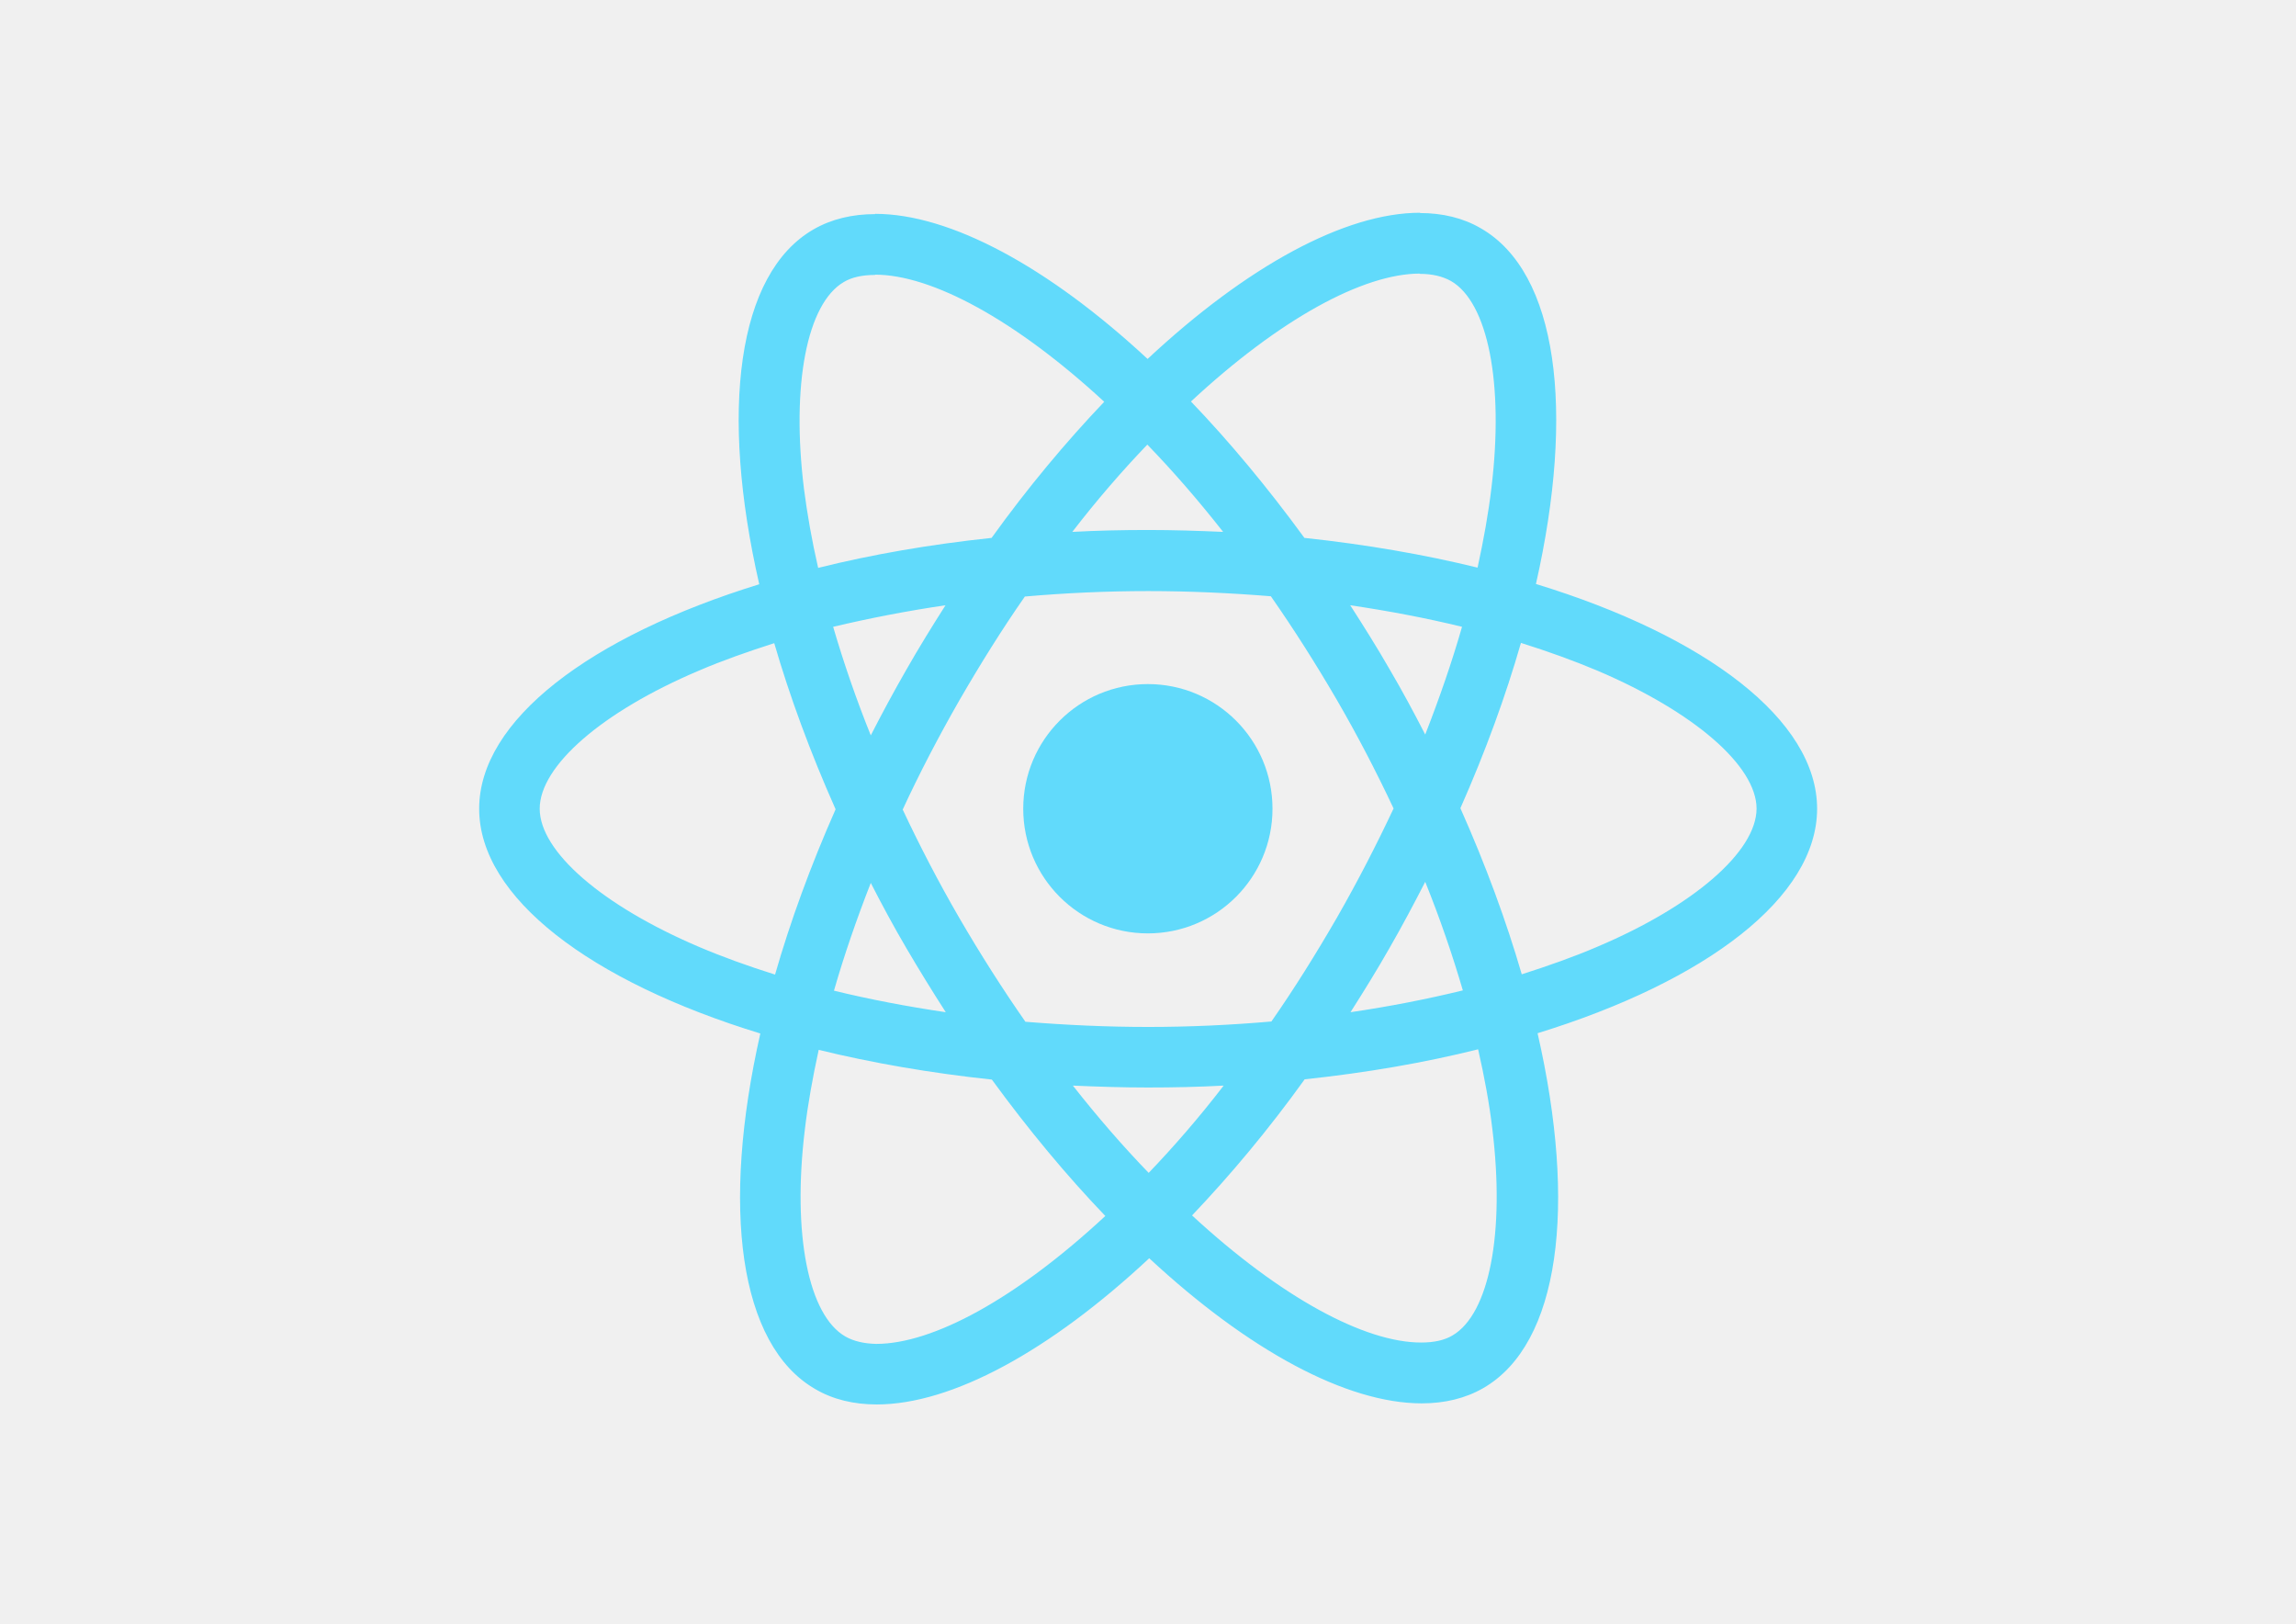
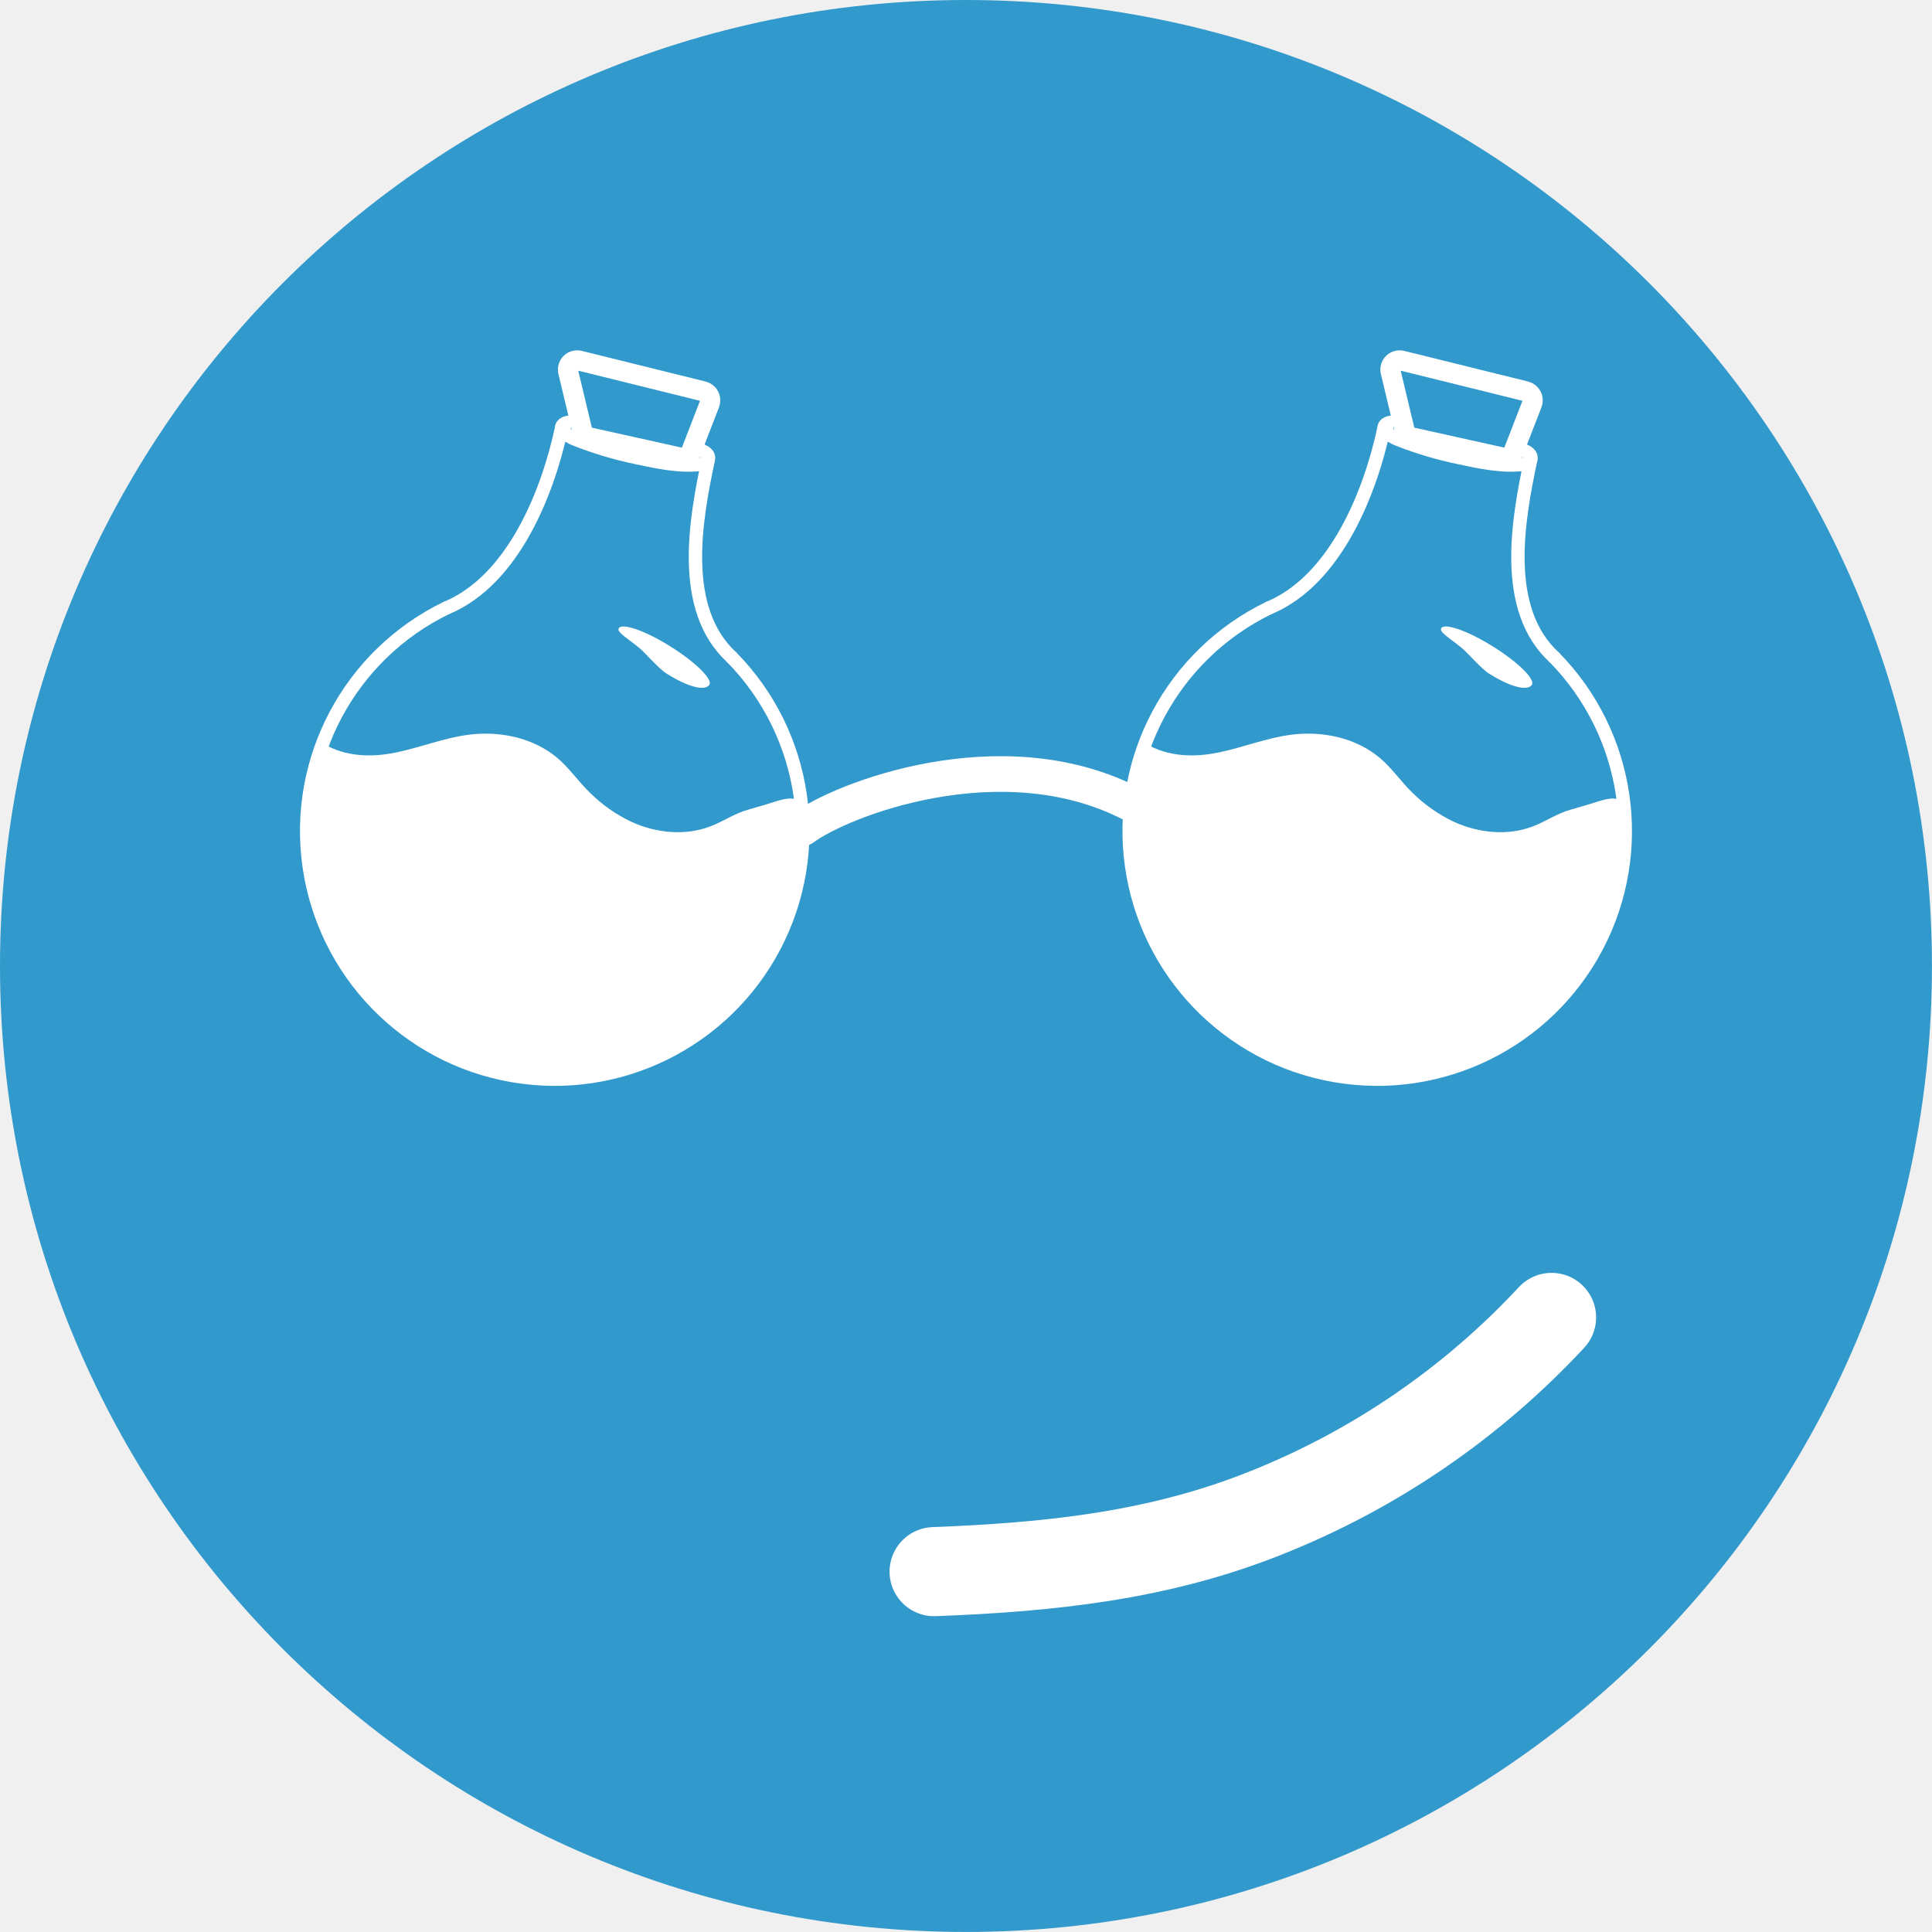
- <svg xmlns="http://www.w3.org/2000/svg" viewBox="0 0 841.9 595.3">
-   <g fill="#61DAFB">
-     <path d="M666.3 296.5c0-32.5-40.7-63.3-103.1-82.4 14.4-63.6 8-114.2-20.2-130.4-6.5-3.8-14.1-5.6-22.4-5.6v22.3c4.6 0 8.3.9 11.4 2.6 13.6 7.8 19.5 37.5 14.9 75.7-1.1 9.4-2.9 19.3-5.1 29.4-19.6-4.8-41-8.5-63.5-10.9-13.5-18.5-27.5-35.3-41.6-50 32.6-30.3 63.2-46.9 84-46.9V78c-27.5 0-63.5 19.6-99.9 53.6-36.4-33.8-72.4-53.2-99.9-53.2v22.3c20.7 0 51.4 16.5 84 46.6-14 14.7-28 31.4-41.3 49.9-22.6 2.4-44 6.1-63.6 11-2.3-10-4-19.7-5.2-29-4.7-38.2 1.1-67.9 14.6-75.8 3-1.8 6.9-2.6 11.5-2.6V78.5c-8.4 0-16 1.8-22.6 5.6-28.1 16.2-34.4 66.7-19.9 130.1-62.2 19.2-102.7 49.9-102.7 82.3 0 32.5 40.7 63.3 103.1 82.4-14.4 63.6-8 114.2 20.2 130.4 6.5 3.8 14.1 5.6 22.5 5.6 27.5 0 63.5-19.6 99.9-53.6 36.4 33.8 72.4 53.2 99.9 53.2 8.4 0 16-1.8 22.6-5.6 28.1-16.2 34.4-66.7 19.9-130.1 62-19.1 102.5-49.9 102.5-82.3zm-130.2-66.7c-3.7 12.9-8.3 26.2-13.5 39.5-4.1-8-8.4-16-13.1-24-4.6-8-9.5-15.8-14.4-23.4 14.2 2.1 27.9 4.7 41 7.9zm-45.8 106.5c-7.8 13.5-15.8 26.3-24.1 38.2-14.9 1.3-30 2-45.2 2-15.1 0-30.2-.7-45-1.9-8.3-11.9-16.4-24.6-24.2-38-7.6-13.1-14.5-26.4-20.8-39.8 6.2-13.4 13.2-26.8 20.7-39.9 7.8-13.5 15.8-26.3 24.1-38.2 14.9-1.3 30-2 45.2-2 15.1 0 30.2.7 45 1.9 8.3 11.9 16.4 24.6 24.2 38 7.6 13.1 14.5 26.4 20.8 39.8-6.3 13.4-13.2 26.8-20.7 39.9zm32.3-13c5.4 13.4 10 26.8 13.8 39.8-13.1 3.2-26.9 5.9-41.2 8 4.9-7.7 9.8-15.6 14.4-23.7 4.6-8 8.9-16.1 13-24.1zM421.2 430c-9.3-9.6-18.6-20.3-27.8-32 9 .4 18.2.7 27.5.7 9.4 0 18.7-.2 27.8-.7-9 11.7-18.3 22.4-27.5 32zm-74.4-58.9c-14.2-2.1-27.9-4.7-41-7.9 3.7-12.9 8.3-26.2 13.5-39.5 4.1 8 8.4 16 13.1 24 4.7 8 9.5 15.8 14.4 23.4zM420.7 163c9.3 9.6 18.6 20.3 27.8 32-9-.4-18.2-.7-27.5-.7-9.4 0-18.7.2-27.8.7 9-11.7 18.3-22.4 27.5-32zm-74 58.9c-4.9 7.7-9.8 15.6-14.4 23.7-4.6 8-8.9 16-13 24-5.4-13.4-10-26.8-13.8-39.8 13.1-3.1 26.9-5.8 41.2-7.9zm-90.5 125.2c-35.4-15.1-58.3-34.9-58.3-50.6 0-15.7 22.9-35.6 58.3-50.6 8.6-3.7 18-7 27.7-10.1 5.7 19.6 13.2 40 22.5 60.9-9.2 20.8-16.6 41.1-22.2 60.6-9.9-3.1-19.3-6.5-28-10.2zM310 490c-13.6-7.8-19.5-37.5-14.9-75.7 1.1-9.4 2.9-19.3 5.1-29.4 19.6 4.8 41 8.5 63.5 10.9 13.5 18.5 27.5 35.3 41.6 50-32.6 30.3-63.2 46.9-84 46.9-4.5-.1-8.3-1-11.3-2.7zm237.2-76.2c4.7 38.2-1.1 67.9-14.6 75.8-3 1.8-6.9 2.6-11.5 2.6-20.7 0-51.4-16.5-84-46.6 14-14.7 28-31.4 41.3-49.9 22.6-2.4 44-6.1 63.6-11 2.3 10.1 4.1 19.8 5.2 29.1zm38.5-66.7c-8.6 3.7-18 7-27.7 10.1-5.7-19.6-13.2-40-22.5-60.9 9.2-20.8 16.6-41.1 22.2-60.6 9.9 3.1 19.3 6.5 28.1 10.2 35.4 15.1 58.3 34.9 58.3 50.6-.1 15.7-23 35.6-58.4 50.6zM320.8 78.4z" />
-     <circle cx="420.9" cy="296.5" r="45.7" />
-     <path d="M520.5 78.1z" />
-   </g>
+ <svg xmlns="http://www.w3.org/2000/svg" id="Capa_1" data-name="Capa 1" viewBox="0 0 433.57 433.57">
+   <defs>
+     <style>.cls-1{fill:#3299cc;}.cls-2,.cls-3,.cls-4,.cls-5,.cls-7{fill:none;stroke:#fff;}.cls-2,.cls-3,.cls-4,.cls-7{stroke-linecap:round;stroke-linejoin:round;}.cls-2{stroke-width:20px;}.cls-3{stroke-width:8px;}.cls-4,.cls-5{stroke-width:3px;}.cls-5{stroke-miterlimit:10;}.cls-6{fill:#fff;}.cls-7{stroke-width:4.5px;}</style>
+   </defs>
+   <circle class="cls-1" cx="216.78" cy="216.78" r="216.78" />
+   <path class="cls-2" d="M290.15,556.41c25.87-1,50.35-3.49,74.64-13.25a176.52,176.52,0,0,0,63.92-43.8" transform="translate(-80.52 -203.71)" />
+   <path class="cls-3" d="M260.71,389.55c8.73-6.47,44.24-20.23,73.13-5.75" transform="translate(-80.52 -203.71)" />
+   <path class="cls-4" d="M244.75,351.24a55.67,55.67,0,1,1-64-11.12" transform="translate(-80.52 -203.71)" />
+   <path class="cls-4" d="M180.79,340.12c15-6.32,22.72-26.05,25.78-40.44" transform="translate(-80.52 -203.71)" />
+   <path class="cls-4" d="M244.75,351.24c-11.79-10.81-8.17-30.79-5.26-44.46" transform="translate(-80.52 -203.71)" />
+   <path class="cls-5" d="M237.87,304.78a3.82,3.82,0,0,1,1.23.73,1.25,1.25,0,0,1,.39,1.27,1.86,1.86,0,0,1-1.53,1.11c-4.81.63-9.91-.5-14.58-1.49a83.93,83.93,0,0,1-13.62-4.06,7.31,7.31,0,0,1-2.74-1.75,1.54,1.54,0,0,1-.45-.91c0-.81,1.05-1.25,2.11-1.23" transform="translate(-80.52 -203.71)" />
+   <path class="cls-6" d="M260.53,385.82c-.07-5-5.46-2.25-9.13-1.27-1,.27-2,.59-3,.87-3,.83-5.56,2.63-8.43,3.73-5.68,2.19-12.2,1.51-17.73-1a33.85,33.85,0,0,1-9.31-6.52c-2.57-2.47-4.56-5.48-7.29-7.79-5.42-4.59-13-6.16-20-5.24-5.44.71-10.6,2.78-16,3.93-5.68,1.21-11.6,1.05-16.71-2a65.46,65.46,0,0,0-2.27,7.61c-.8,4.28-1.67,11.89-1.34,16.24a59,59,0,0,0,8.6,25.57c8.52,13.77,23.74,23.24,39.78,25.48s33.08-3.34,45-14.26c7.92-7.23,7.92-7.23,12.93-16.57,1.83-3.4,4.37-15.63,4.69-18.44A40.93,40.93,0,0,0,260.53,385.82Z" transform="translate(-80.52 -203.71)" />
+   <path class="cls-6" d="M239.72,357.38c-.77,1.25-4,1-9.59-2.49-1.82-1.13-4.8-4.68-6.16-5.79-2.84-2.31-5.1-3.56-4.58-4.41.78-1.24,6,.59,11.58,4.09S240.5,356.13,239.72,357.38Z" transform="translate(-80.52 -203.71)" />
+   <path class="cls-7" d="M234.94,306.78l4.83-12.46a2.08,2.08,0,0,0-1.43-2.8l-27.79-6.88a2.07,2.07,0,0,0-2.52,2.49l3.15,13.18a2.06,2.06,0,0,0,1.6,1.55Z" transform="translate(-80.52 -203.71)" />
+   <path class="cls-4" d="M429.33,351.24a55.67,55.67,0,1,1-64-11.12" transform="translate(-80.52 -203.71)" />
+   <path class="cls-4" d="M365.36,340.12c15-6.32,22.72-26.05,25.78-40.44" transform="translate(-80.52 -203.71)" />
+   <path class="cls-4" d="M429.32,351.24c-11.78-10.81-8.17-30.79-5.26-44.46" transform="translate(-80.52 -203.71)" />
+   <path class="cls-5" d="M422.44,304.78a3.82,3.82,0,0,1,1.23.73,1.25,1.25,0,0,1,.39,1.27,1.86,1.86,0,0,1-1.53,1.11c-4.8.63-9.9-.5-14.58-1.49a83.93,83.93,0,0,1-13.62-4.06,7.31,7.31,0,0,1-2.74-1.75,1.6,1.6,0,0,1-.45-.91c0-.81,1.05-1.25,2.12-1.23" transform="translate(-80.52 -203.71)" />
+   <path class="cls-6" d="M445.11,385.82c-.08-5-5.46-2.25-9.13-1.27-1,.27-2,.59-3,.87-3,.83-5.56,2.63-8.43,3.73-5.67,2.19-12.2,1.51-17.72-1a33.75,33.75,0,0,1-9.32-6.52c-2.57-2.47-4.56-5.48-7.29-7.79-5.41-4.59-13-6.16-20-5.24-5.43.71-10.6,2.78-16,3.93-5.68,1.21-11.6,1.05-16.71-2a65.46,65.46,0,0,0-2.27,7.61c-.8,4.28-1.67,11.89-1.34,16.24a59.12,59.12,0,0,0,8.6,25.57c8.52,13.77,23.74,23.24,39.78,25.48s33.08-3.34,45-14.26c7.92-7.23,7.92-7.23,12.93-16.57,1.83-3.4,4.37-15.63,4.69-18.44A41.32,41.32,0,0,0,445.11,385.82Z" transform="translate(-80.52 -203.71)" />
+   <path class="cls-6" d="M424.3,357.38c-.78,1.25-4,1-9.6-2.49-1.81-1.13-4.8-4.68-6.16-5.79-2.84-2.31-5.1-3.56-4.57-4.41.77-1.24,5.95.59,11.57,4.09S425.07,356.13,424.3,357.38Z" transform="translate(-80.52 -203.71)" />
+   <path class="cls-7" d="M419.51,306.78l4.83-12.46a2.08,2.08,0,0,0-1.42-2.8l-27.8-6.88a2.07,2.07,0,0,0-2.52,2.49l3.15,13.18a2.06,2.06,0,0,0,1.6,1.55Z" transform="translate(-80.52 -203.71)" />
</svg>
